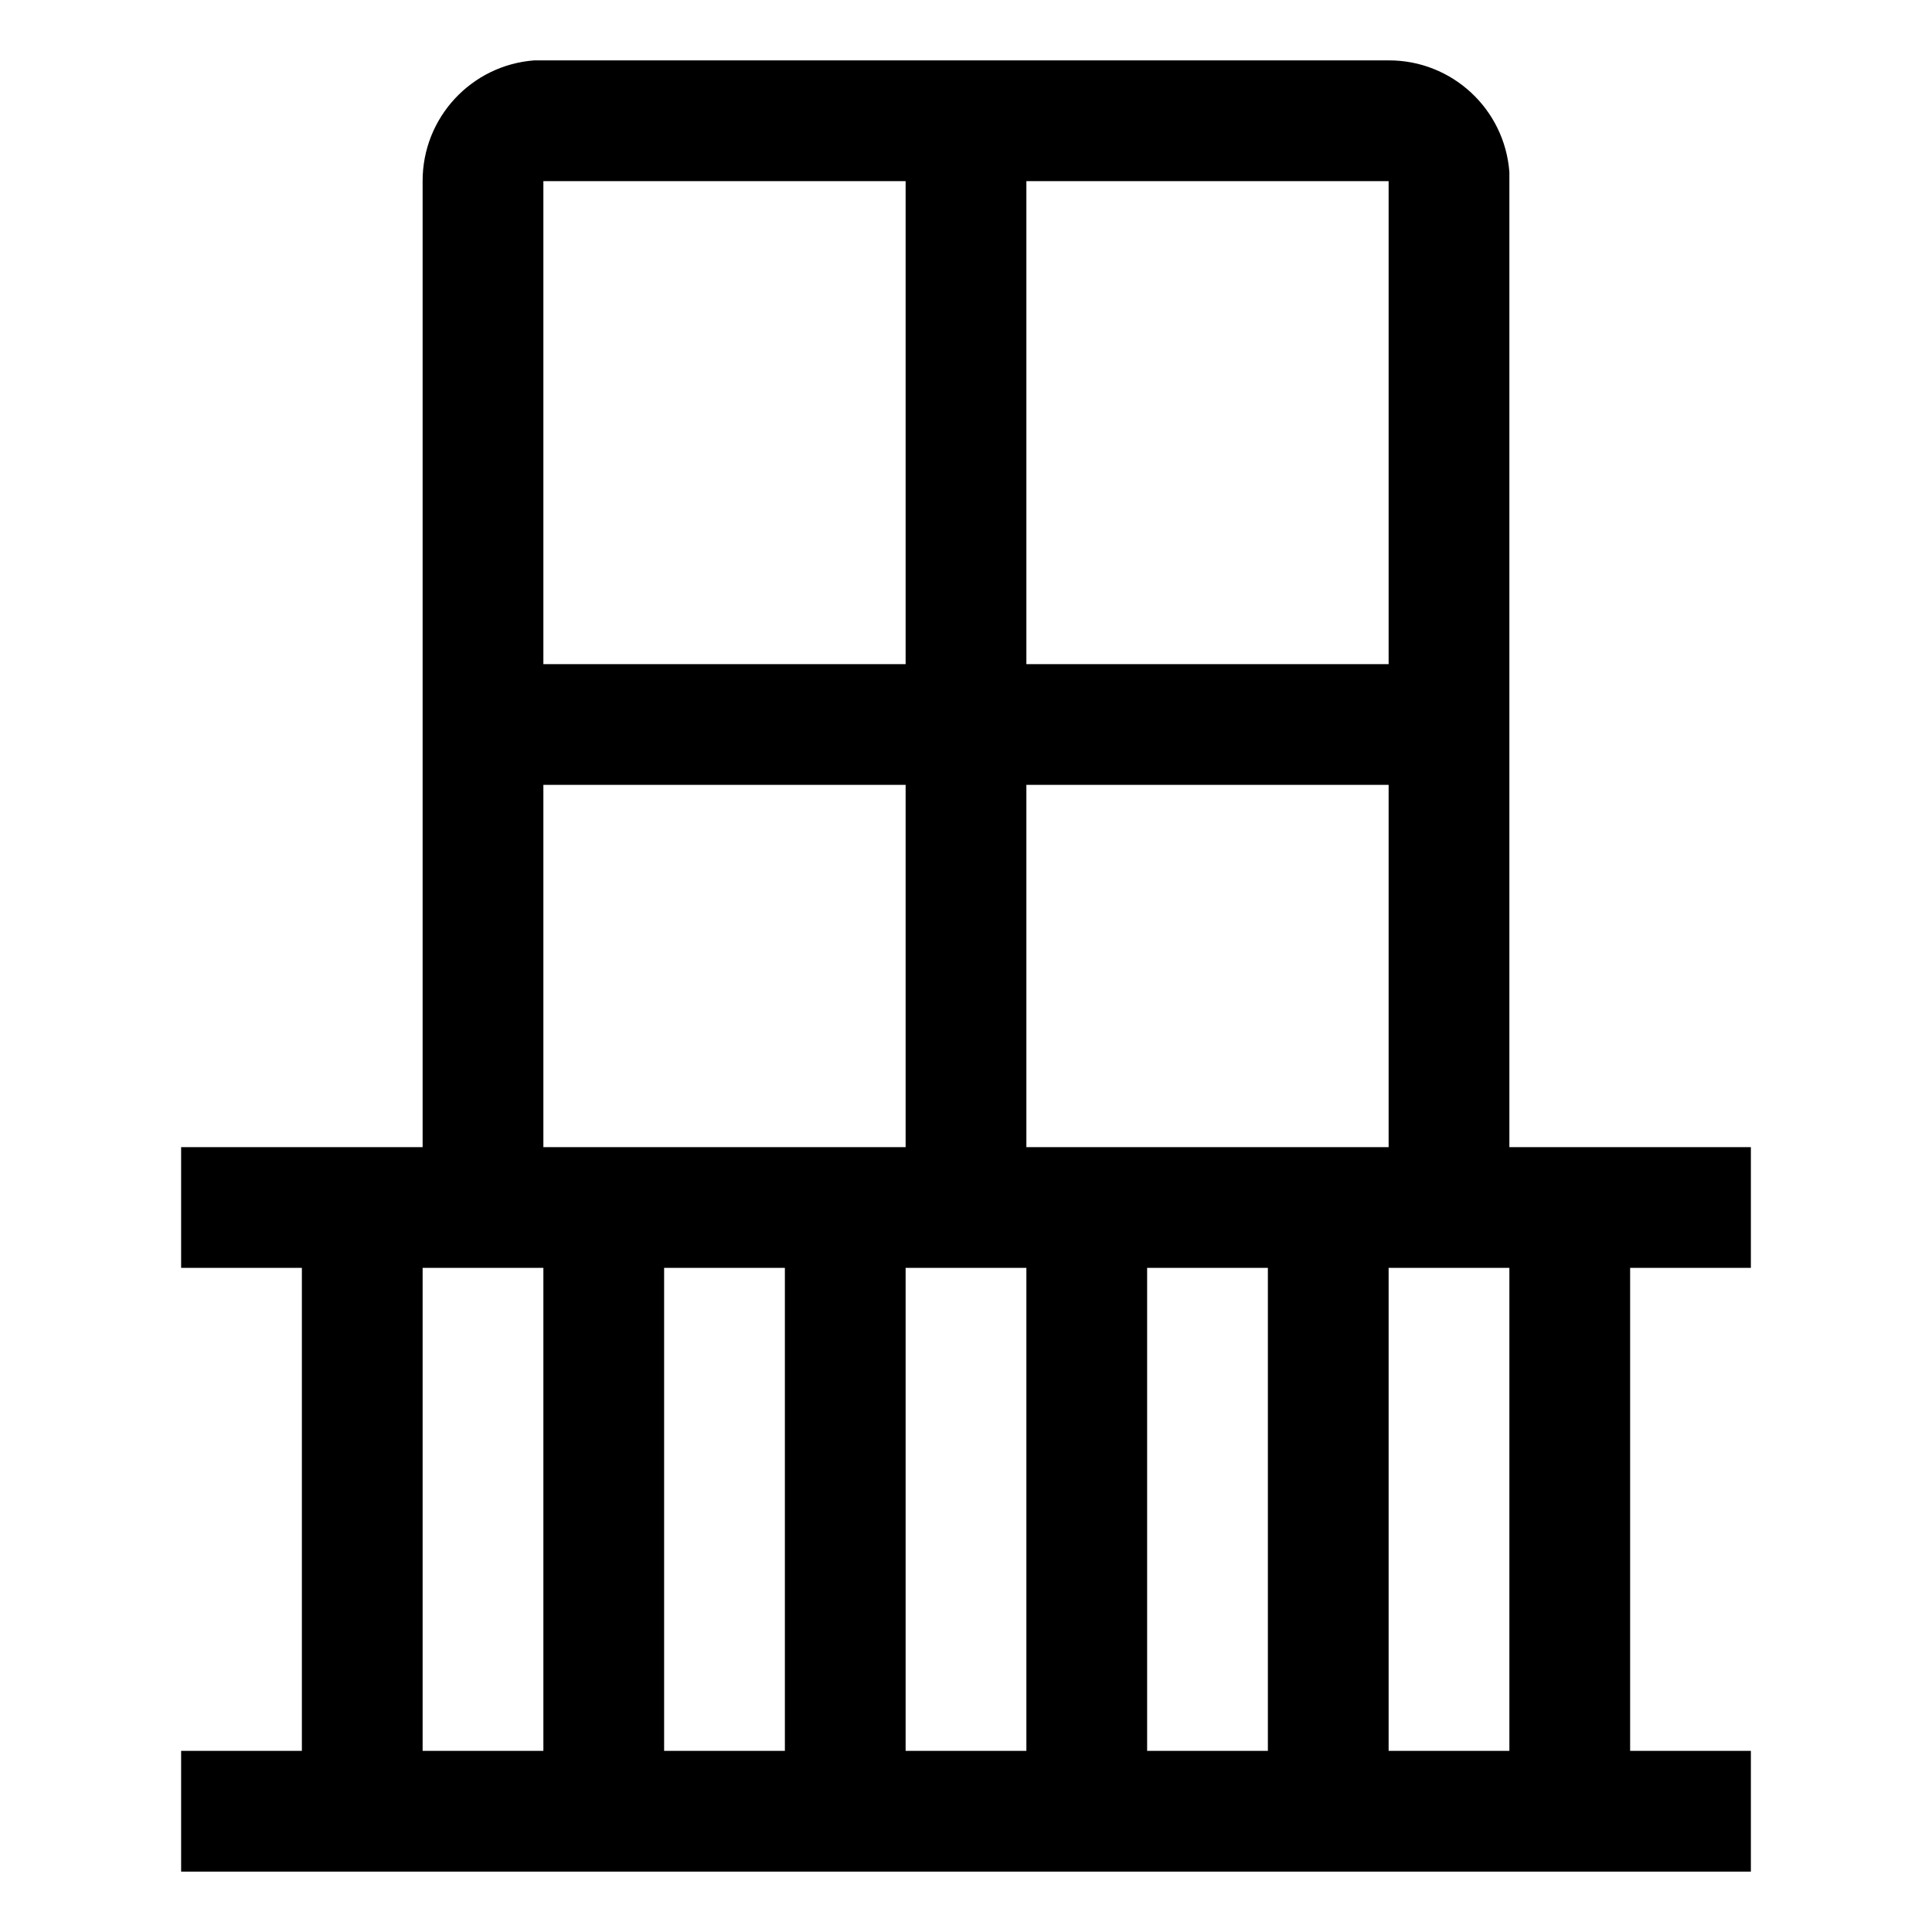
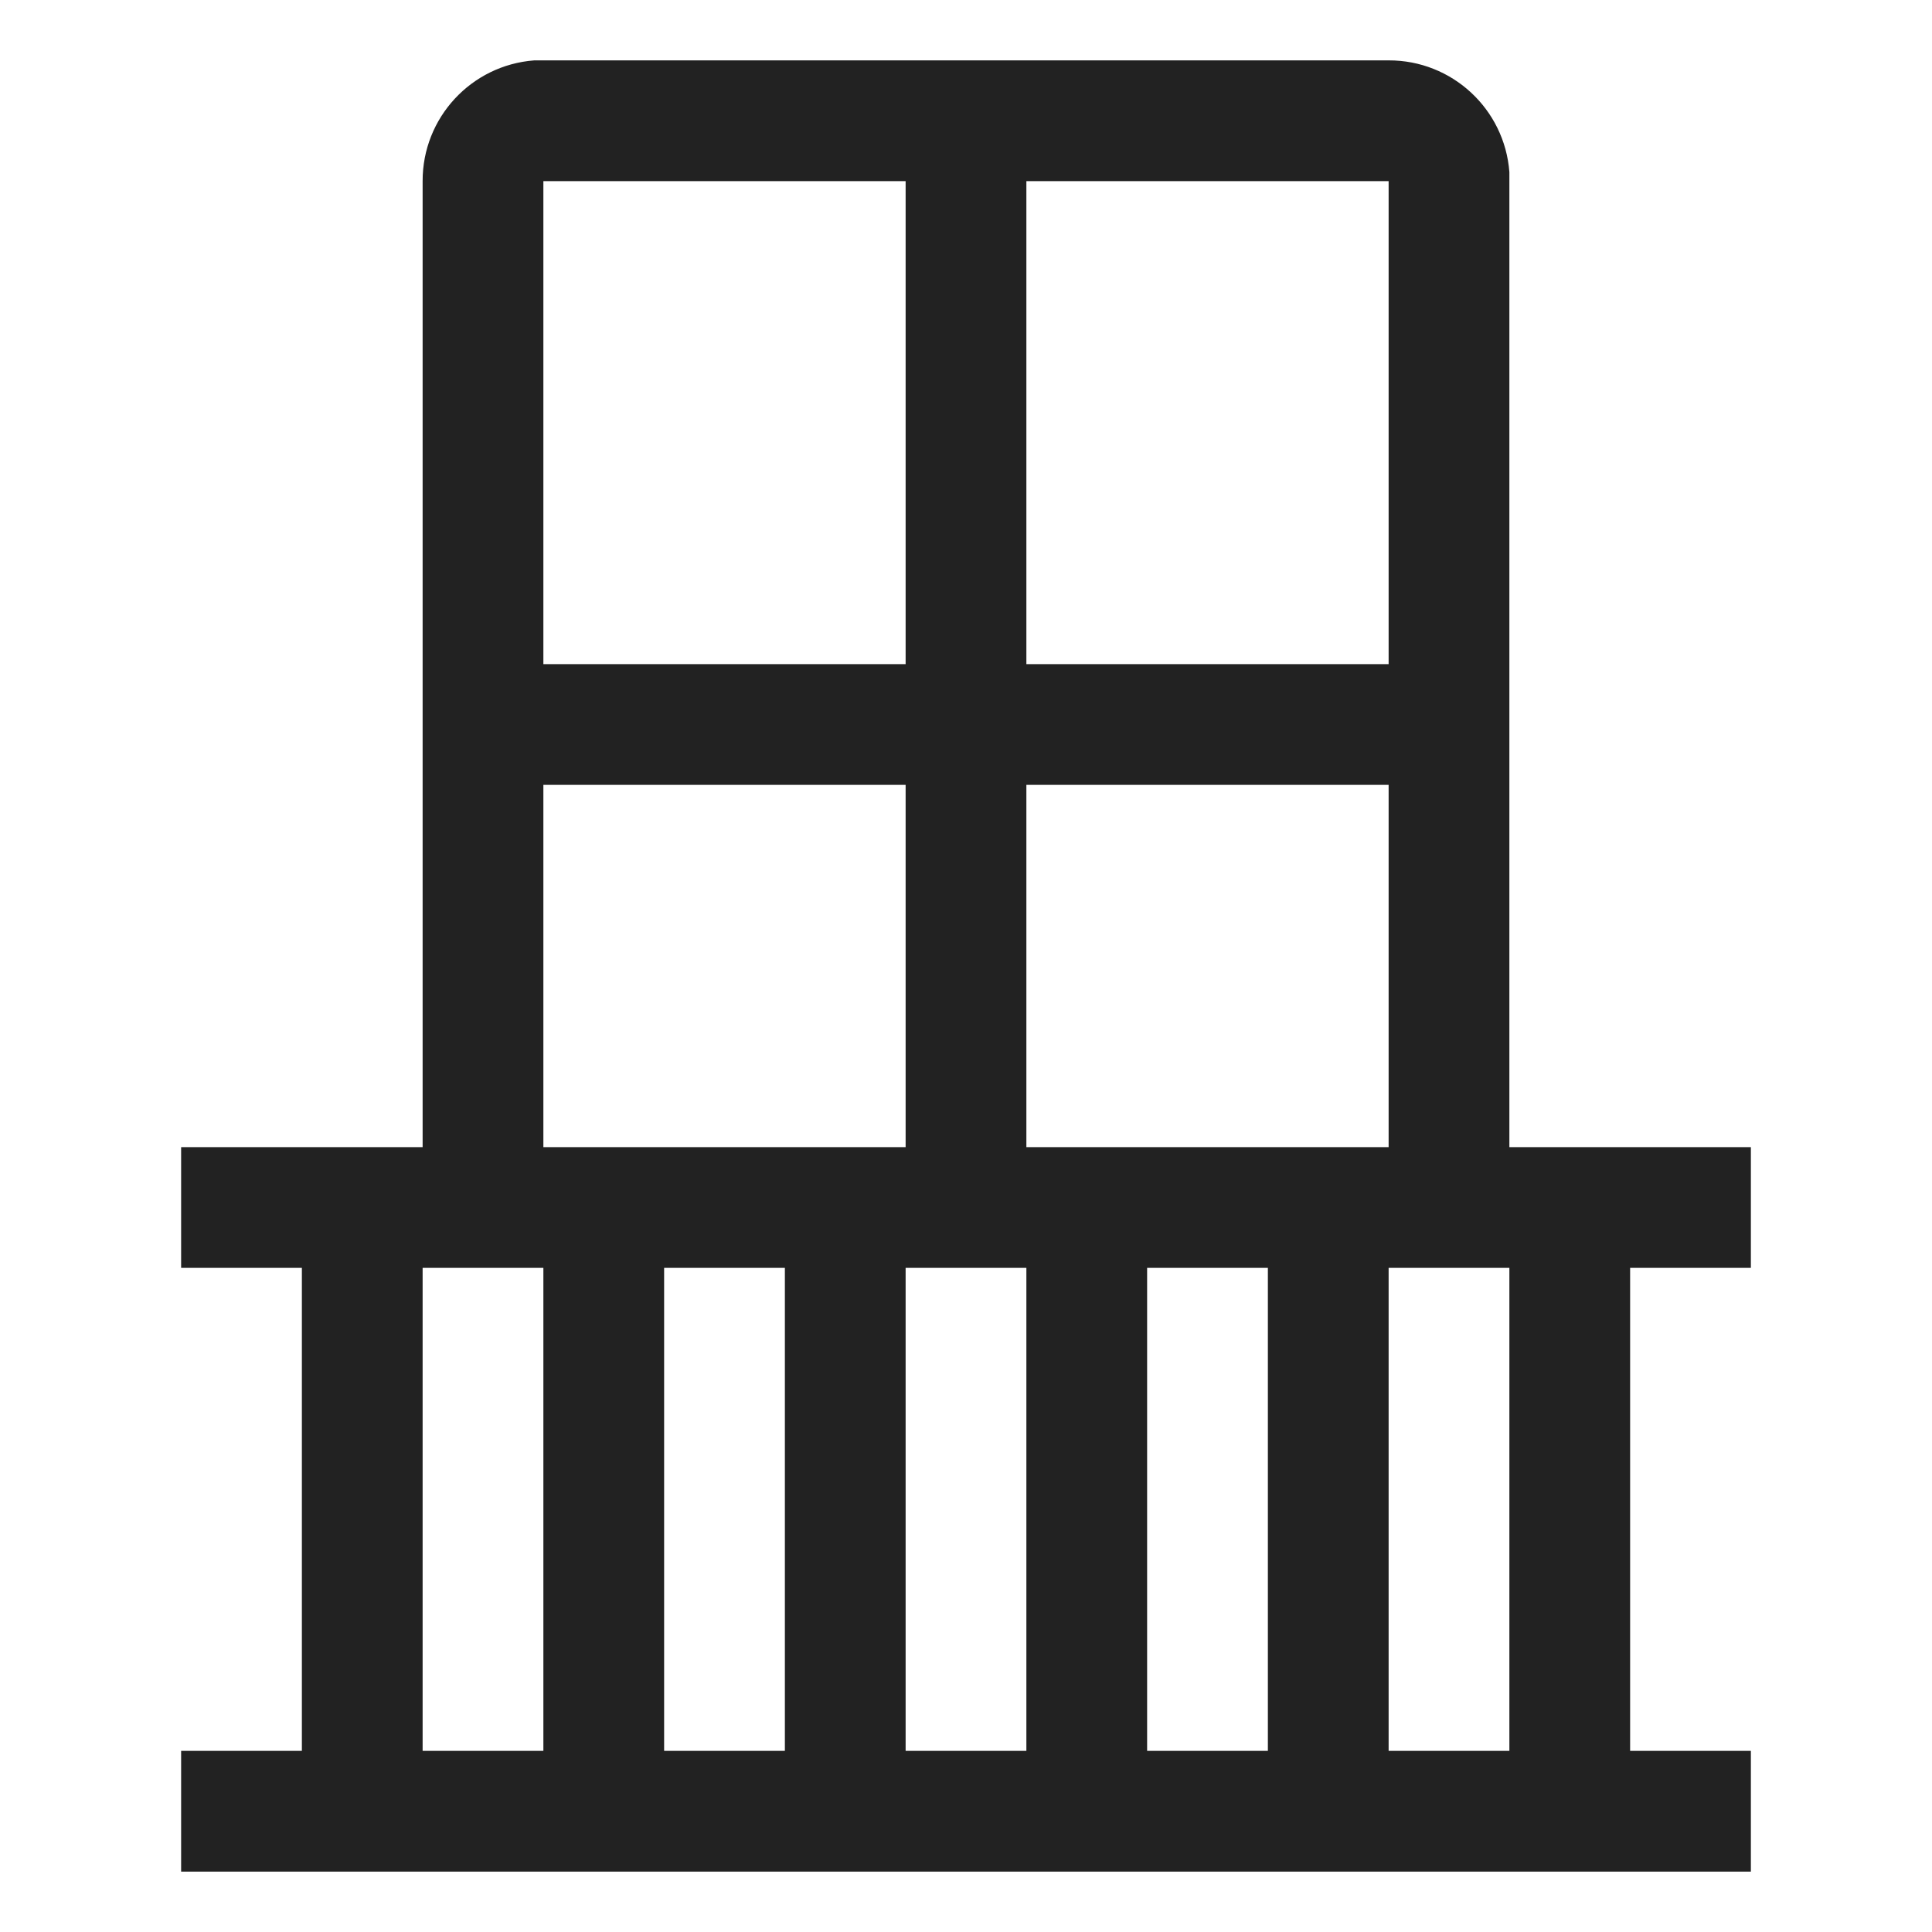
<svg xmlns="http://www.w3.org/2000/svg" viewBox="0 0 32 32" aria-hidden="true" role="presentation" focusable="false" style="display: block; height: 24px; width: 24px; fill: currentcolor;">
-   <path d="M23 1a2 2 0 0 1 2 1.85V19h4v2h-2v8h2v2H3v-2h2v-8H3v-2h4V3a2 2 0 0 1 1.85-2H9zM9 21H7v8h2zm4 0h-2v8h2zm4 0h-2v8h2zm4 0h-2v8h2zm4 0h-2v8h2zm-10-8H9v6h6zm8 0h-6v6h6zM15 3H9v8h6zm8 0h-6v8h6z" />
+   <path d="M23 1a2 2 0 0 1 2 1.85V19h4v2h-2v8h2v2H3v-2h2v-8H3v-2h4V3a2 2 0 0 1 1.85-2H9zM9 21H7v8h2zm4 0h-2v8h2zm4 0h-2v8h2zm4 0h-2v8h2zm4 0h-2v8h2zm-10-8H9v6h6zm8 0h-6v6h6zM15 3H9v8h6zm8 0h-6v8h6z" color="#222222" />
</svg>
